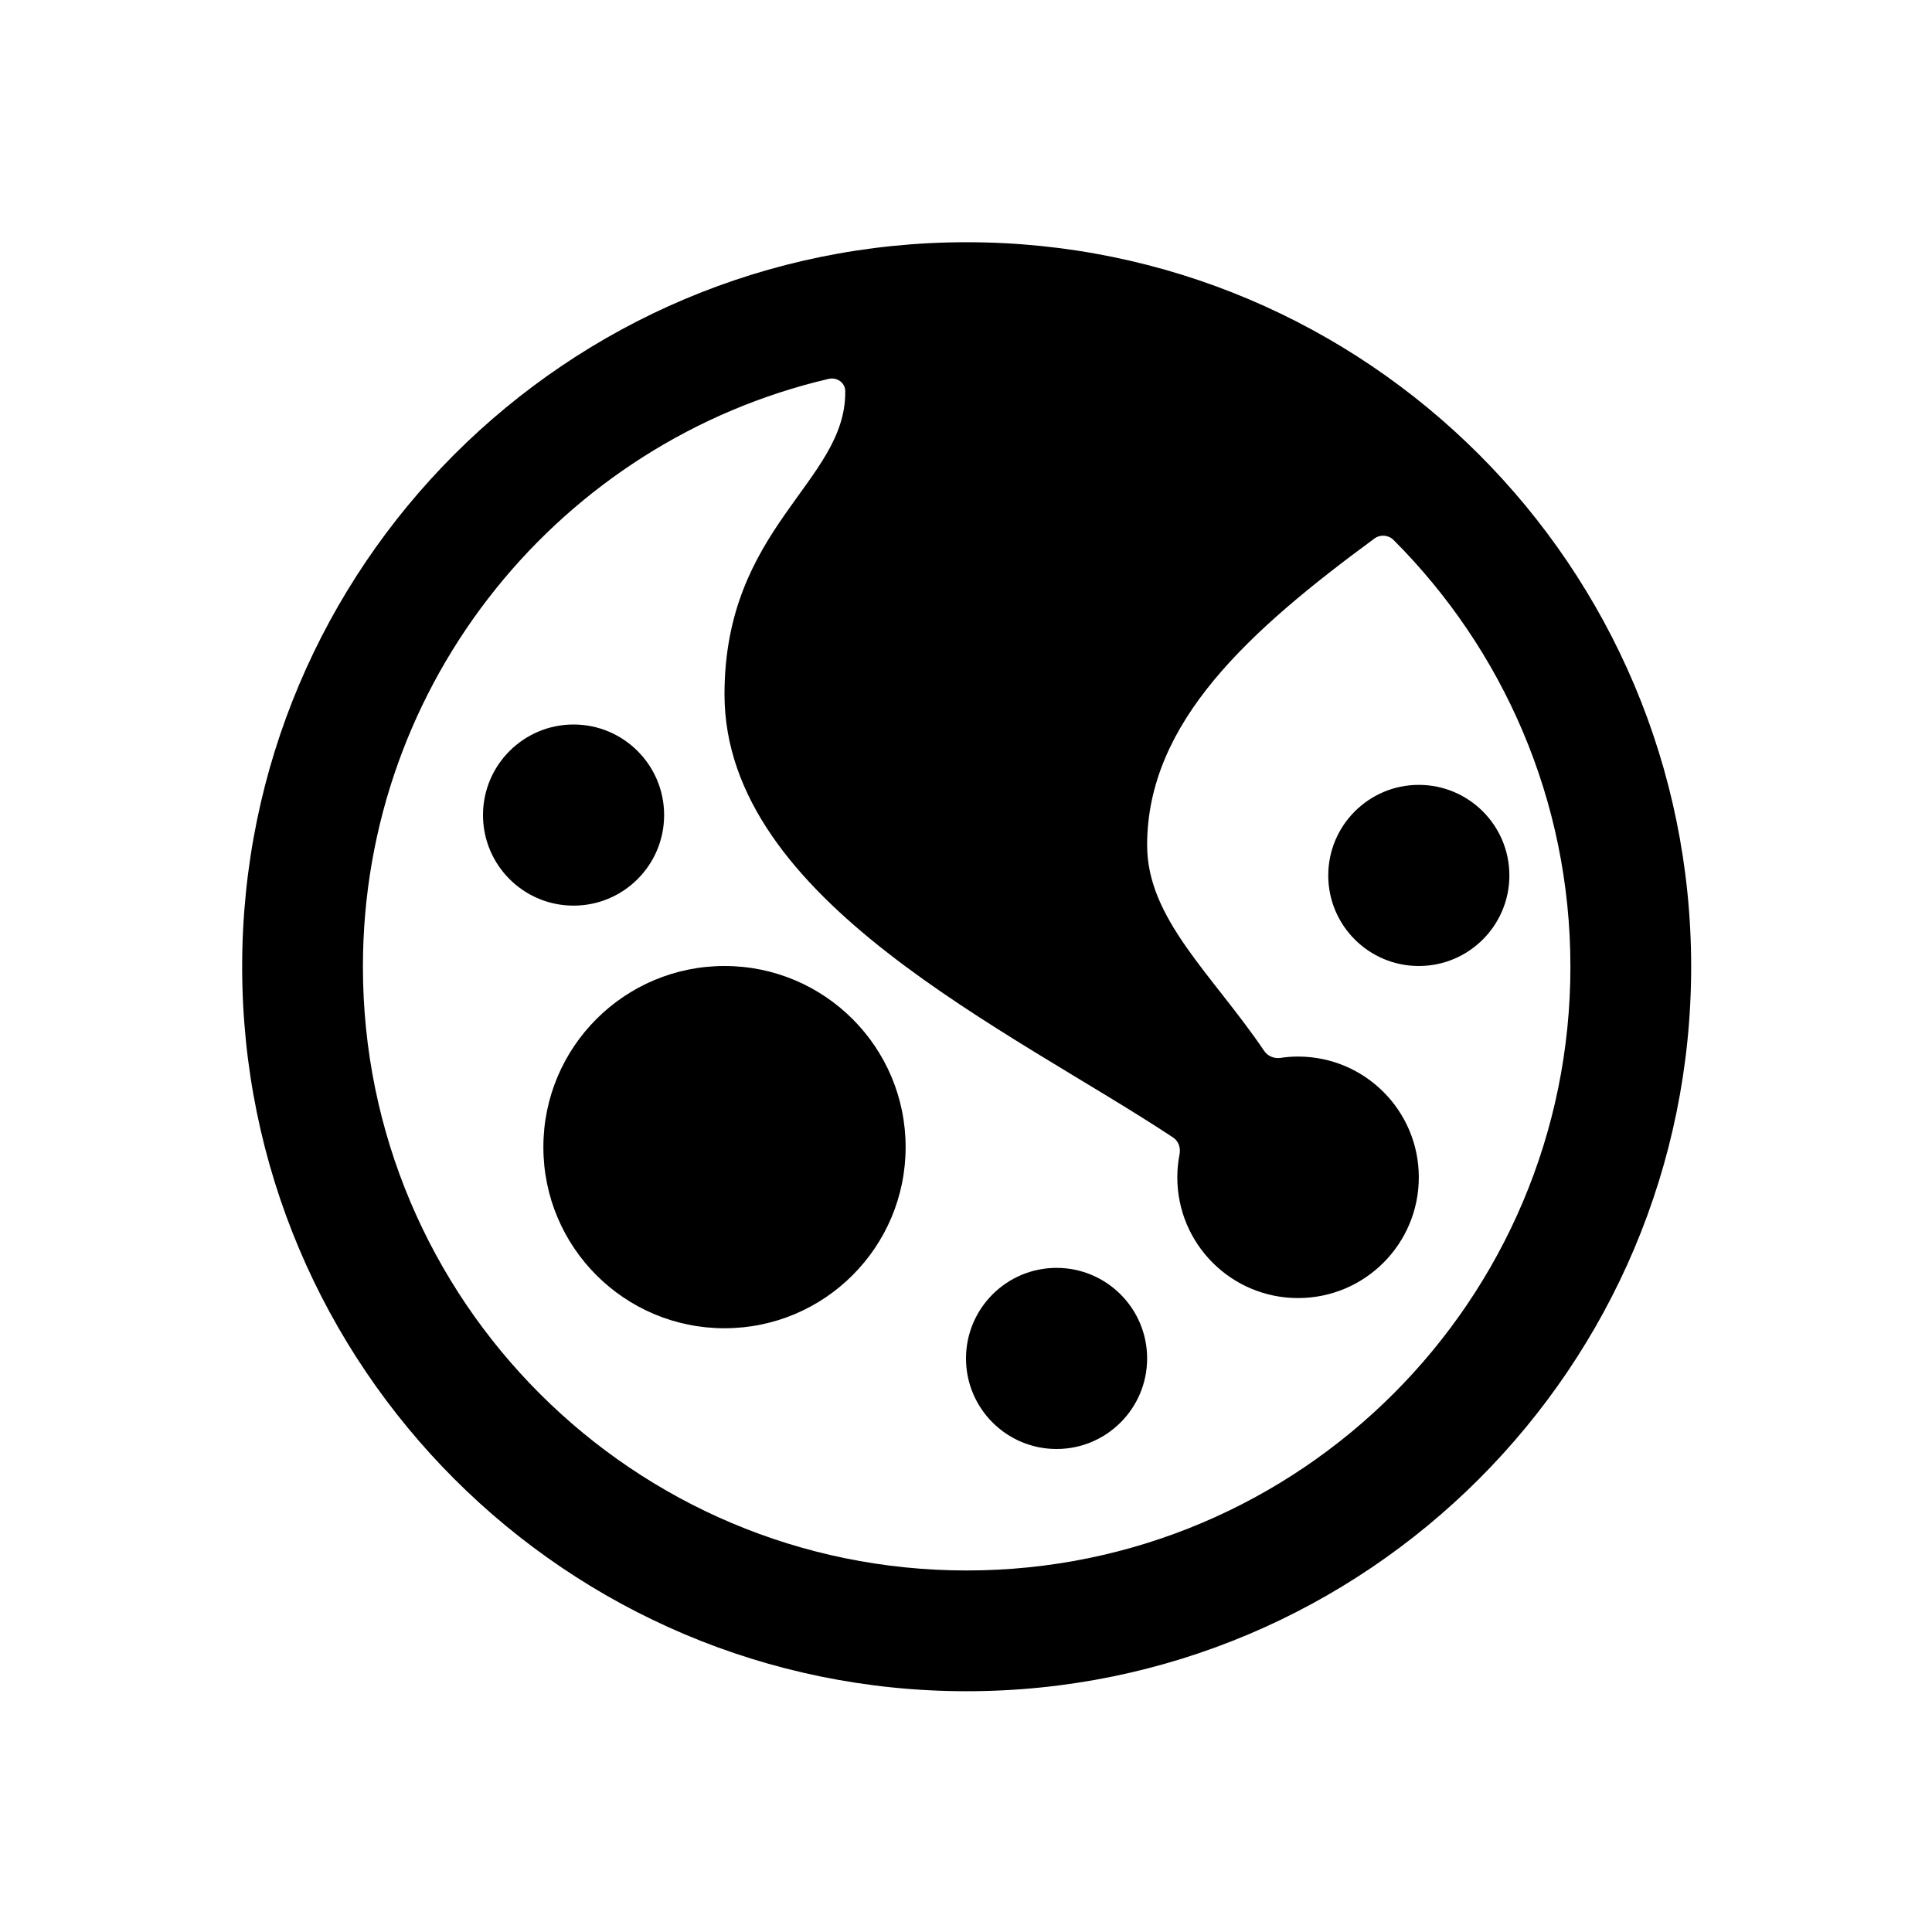
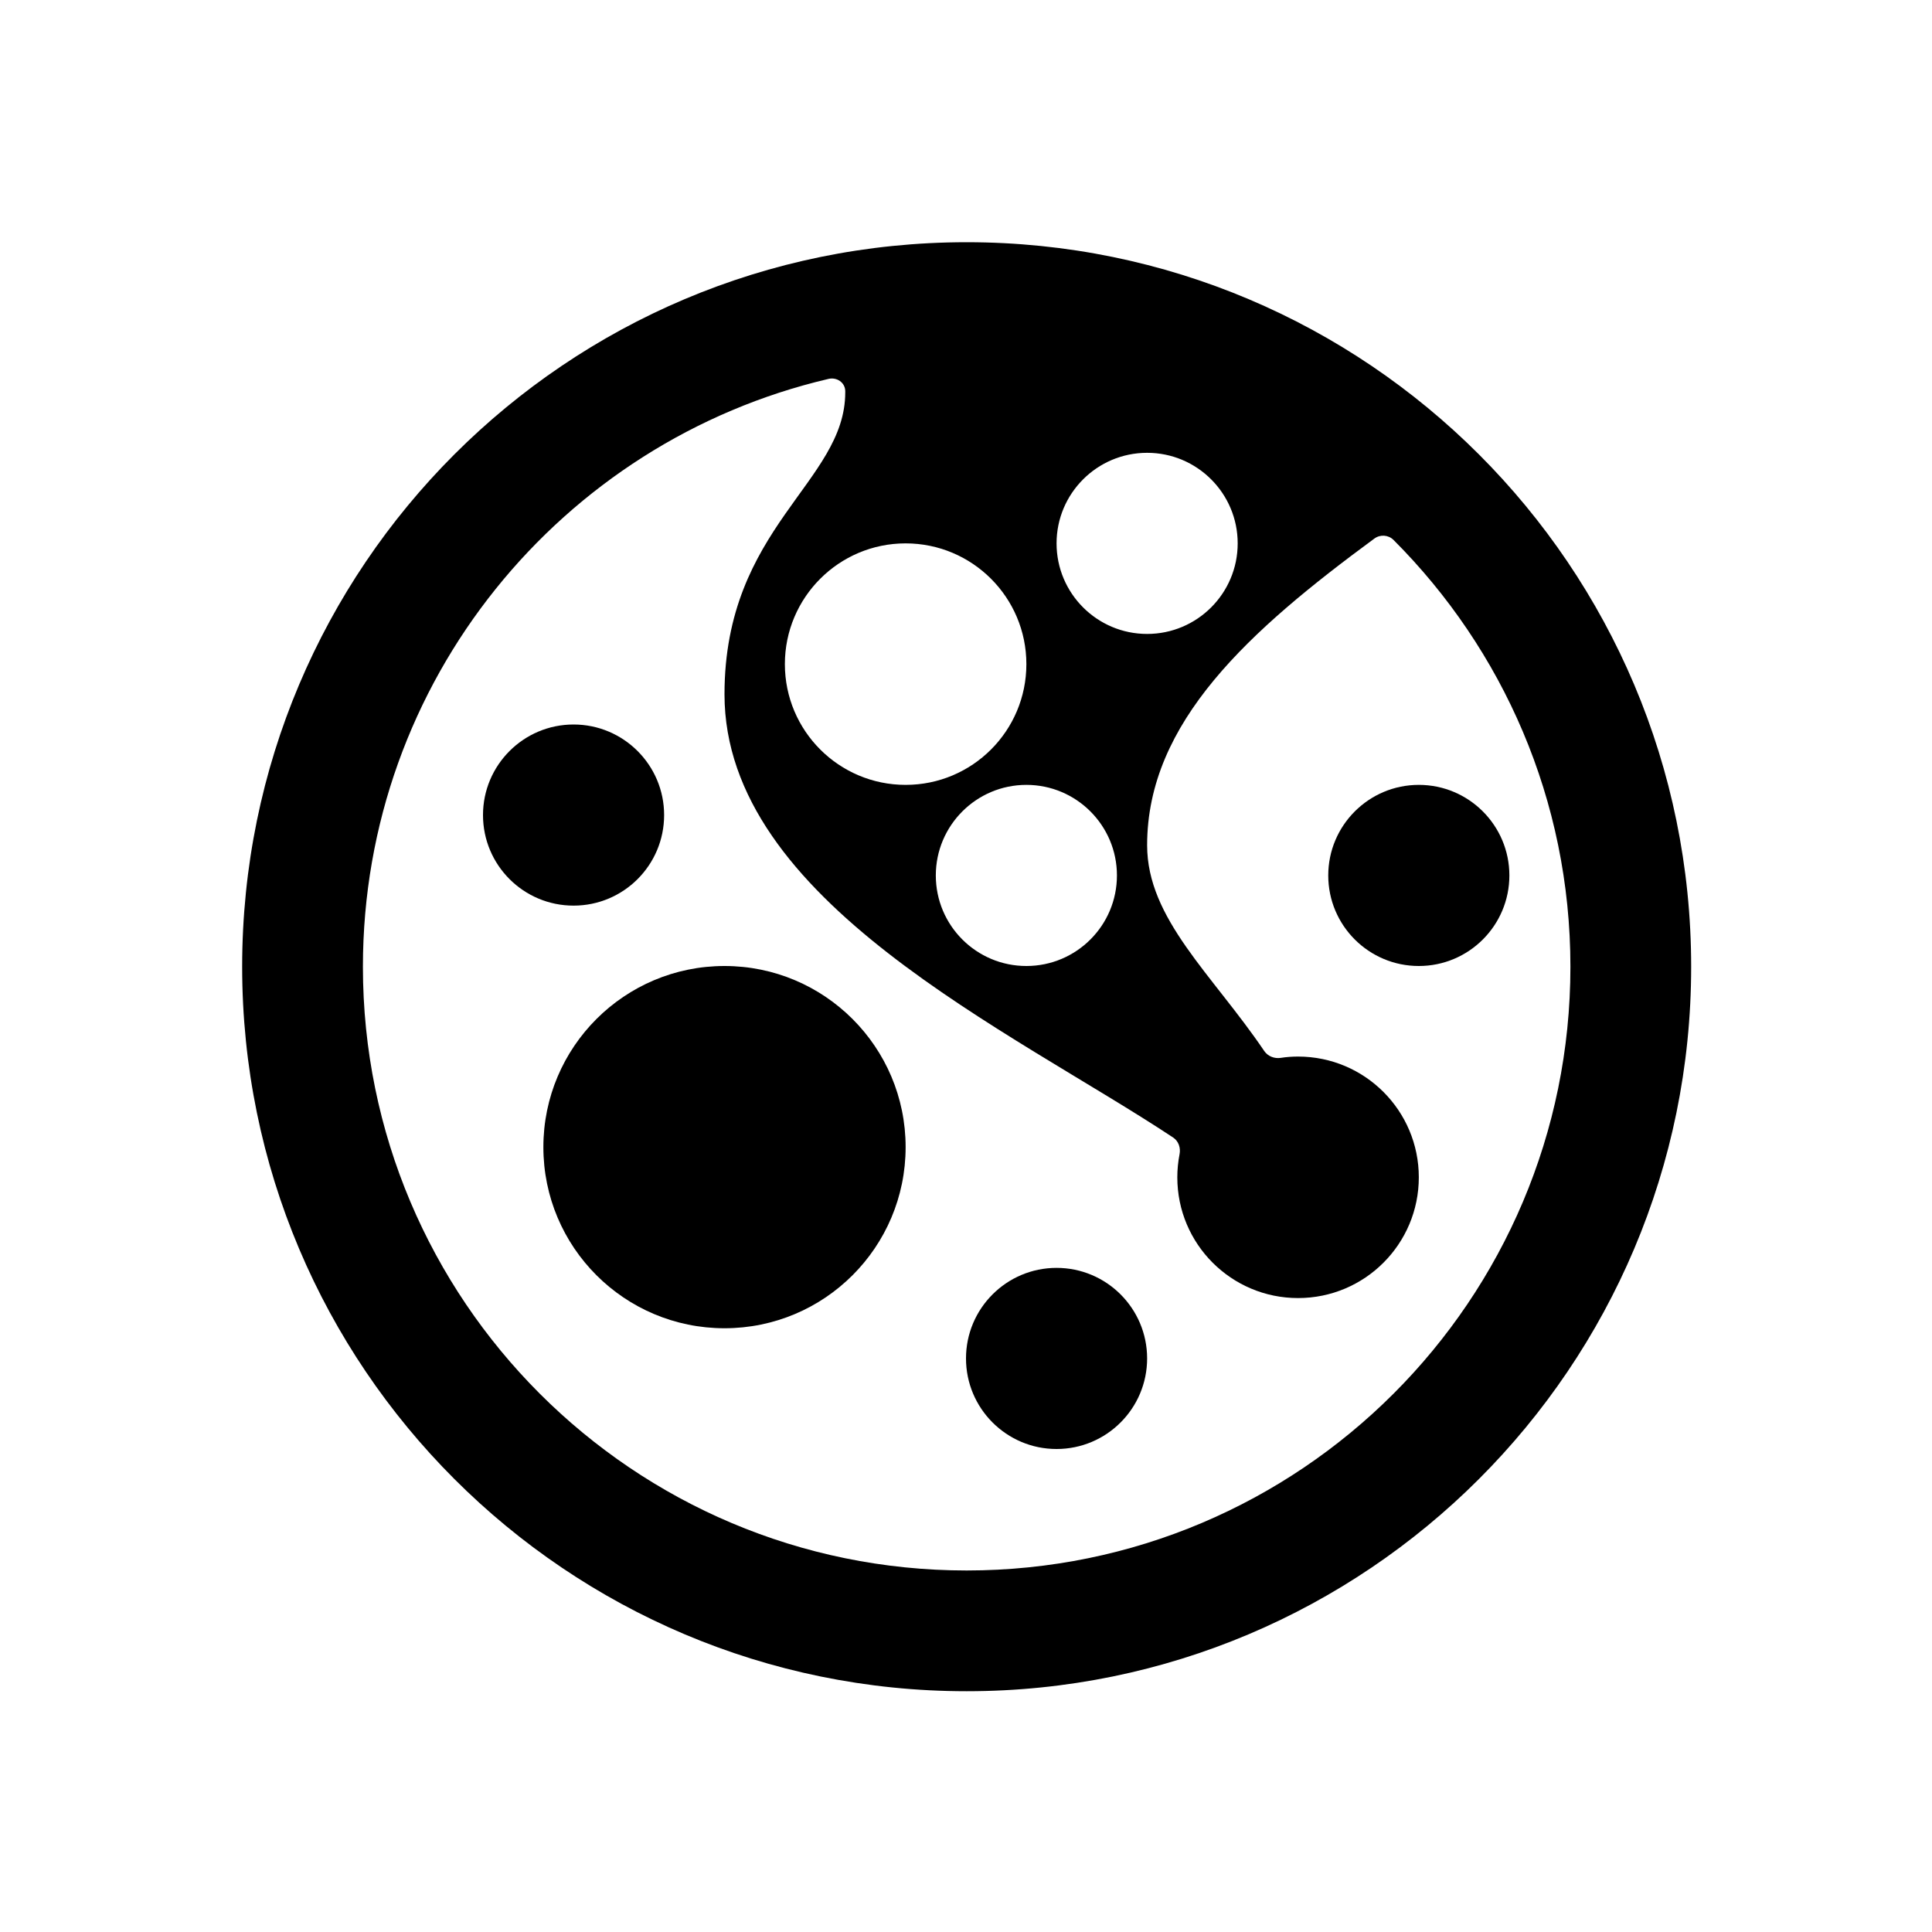
<svg xmlns="http://www.w3.org/2000/svg" width="32" height="32" viewBox="0 0 32 32" fill="none">
-   <path d="M16.011 4.012C22.638 4.012 28.011 9.385 28.011 16.012C28.011 22.639 22.638 28.012 16.011 28.012C9.383 28.012 4.011 22.639 4.011 16.012C4.011 9.384 9.383 4.012 16.011 4.012ZM13.722 6.276C9.302 7.31 6.011 11.277 6.011 16.012C6.011 21.535 10.488 26.012 16.011 26.012C21.533 26.012 26.011 21.535 26.011 16.012C26.011 13.251 24.89 10.753 23.081 8.943C22.995 8.858 22.86 8.849 22.763 8.921C20.7 10.439 19 11.958 19 14C19 15.219 20.08 16.138 20.94 17.408C21 17.496 21.107 17.537 21.211 17.522C21.305 17.507 21.402 17.5 21.5 17.5C22.605 17.5 23.5 18.396 23.5 19.5C23.5 20.605 22.605 21.5 21.5 21.5C20.395 21.5 19.5 20.605 19.5 19.5C19.5 19.369 19.513 19.242 19.537 19.118C19.558 19.012 19.521 18.901 19.431 18.841C16.752 17.066 12 14.923 12 11.5C12 8.733 14 7.99 14 6.5C14 6.492 14 6.484 14 6.476C13.997 6.335 13.859 6.243 13.722 6.276ZM17.5 21C18.328 21 19 21.672 19 22.5C19 23.328 18.328 24 17.5 24C16.672 24 16 23.328 16 22.5C16 21.672 16.672 21 17.5 21ZM12 16C13.657 16 15 17.343 15 19C15 20.657 13.657 22 12 22C10.343 22 9 20.657 9 19C9 17.343 10.343 16 12 16ZM23.5 13C24.328 13 25 13.672 25 14.5C25 15.329 24.328 16 23.5 16C22.672 16 22 15.329 22 14.5C22 13.672 22.672 13 23.5 13ZM9.5 12C10.328 12 11 12.672 11 13.5C11 14.329 10.328 15 9.5 15C8.672 15 8 14.329 8 13.5C8 12.672 8.672 12 9.5 12Z" fill="black" />
+   <path d="M17.5 21C18.328 21 19 21.672 19 22.5C19 23.328 18.328 24 17.5 24C16.672 24 16 23.328 16 22.5C16 21.672 16.672 21 17.5 21Z" fill="black" />
+   <path d="M12 16C13.657 16 15 17.343 15 19C15 20.657 13.657 22 12 22C10.343 22 9 20.657 9 19C9 17.343 10.343 16 12 16Z" fill="black" />
+   <path d="M23.5 13C24.328 13 25 13.672 25 14.5C25 15.329 24.328 16 23.5 16C22.672 16 22 15.329 22 14.5C22 13.672 22.672 13 23.5 13Z" fill="black" />
+   <path d="M9.5 12C10.328 12 11 12.672 11 13.5C11 14.329 10.328 15 9.5 15C8.672 15 8 14.329 8 13.5C8 12.672 8.672 12 9.5 12Z" fill="black" />
+   <path fill-rule="evenodd" clip-rule="evenodd" d="M16.011 4.012C22.638 4.012 28.011 9.385 28.011 16.012C28.011 22.639 22.638 28.012 16.011 28.012C9.383 28.012 4.011 22.639 4.011 16.012C4.011 9.384 9.383 4.012 16.011 4.012ZM13.722 6.276C9.302 7.31 6.011 11.277 6.011 16.012C6.011 21.535 10.488 26.012 16.011 26.012C21.533 26.012 26.011 21.535 26.011 16.012C26.011 13.251 24.89 10.753 23.081 8.943C22.995 8.858 22.86 8.849 22.763 8.921C20.7 10.439 19 11.958 19 14C19 15.219 20.08 16.138 20.94 17.408C21 17.496 21.107 17.537 21.211 17.522C21.305 17.507 21.402 17.5 21.5 17.5C22.605 17.5 23.5 18.396 23.5 19.5C23.5 20.605 22.605 21.5 21.5 21.5C20.395 21.5 19.5 20.605 19.5 19.5C19.5 19.369 19.513 19.242 19.537 19.118C19.558 19.012 19.521 18.901 19.431 18.841C16.752 17.066 12 14.923 12 11.5C12 8.733 14 7.99 14 6.5C14 6.492 14 6.484 14 6.476C13.997 6.335 13.859 6.243 13.722 6.276ZM17 13C16.172 13 15.5 13.672 15.5 14.5C15.5 15.329 16.172 16 17 16C17.828 16 18.5 15.329 18.5 14.5C18.5 13.672 17.828 13 17 13ZM15 9C13.895 9 13 9.896 13 11C13 12.105 13.896 13 15 13C16.105 13 17 12.105 17 11C17 9.896 16.105 9 15 9ZM19 7.5C18.172 7.5 17.5 8.172 17.5 9C17.5 9.828 18.172 10.5 19 10.5C19.828 10.5 20.5 9.828 20.5 9C20.5 8.172 19.828 7.5 19 7.5Z" fill="black" />
</svg>
